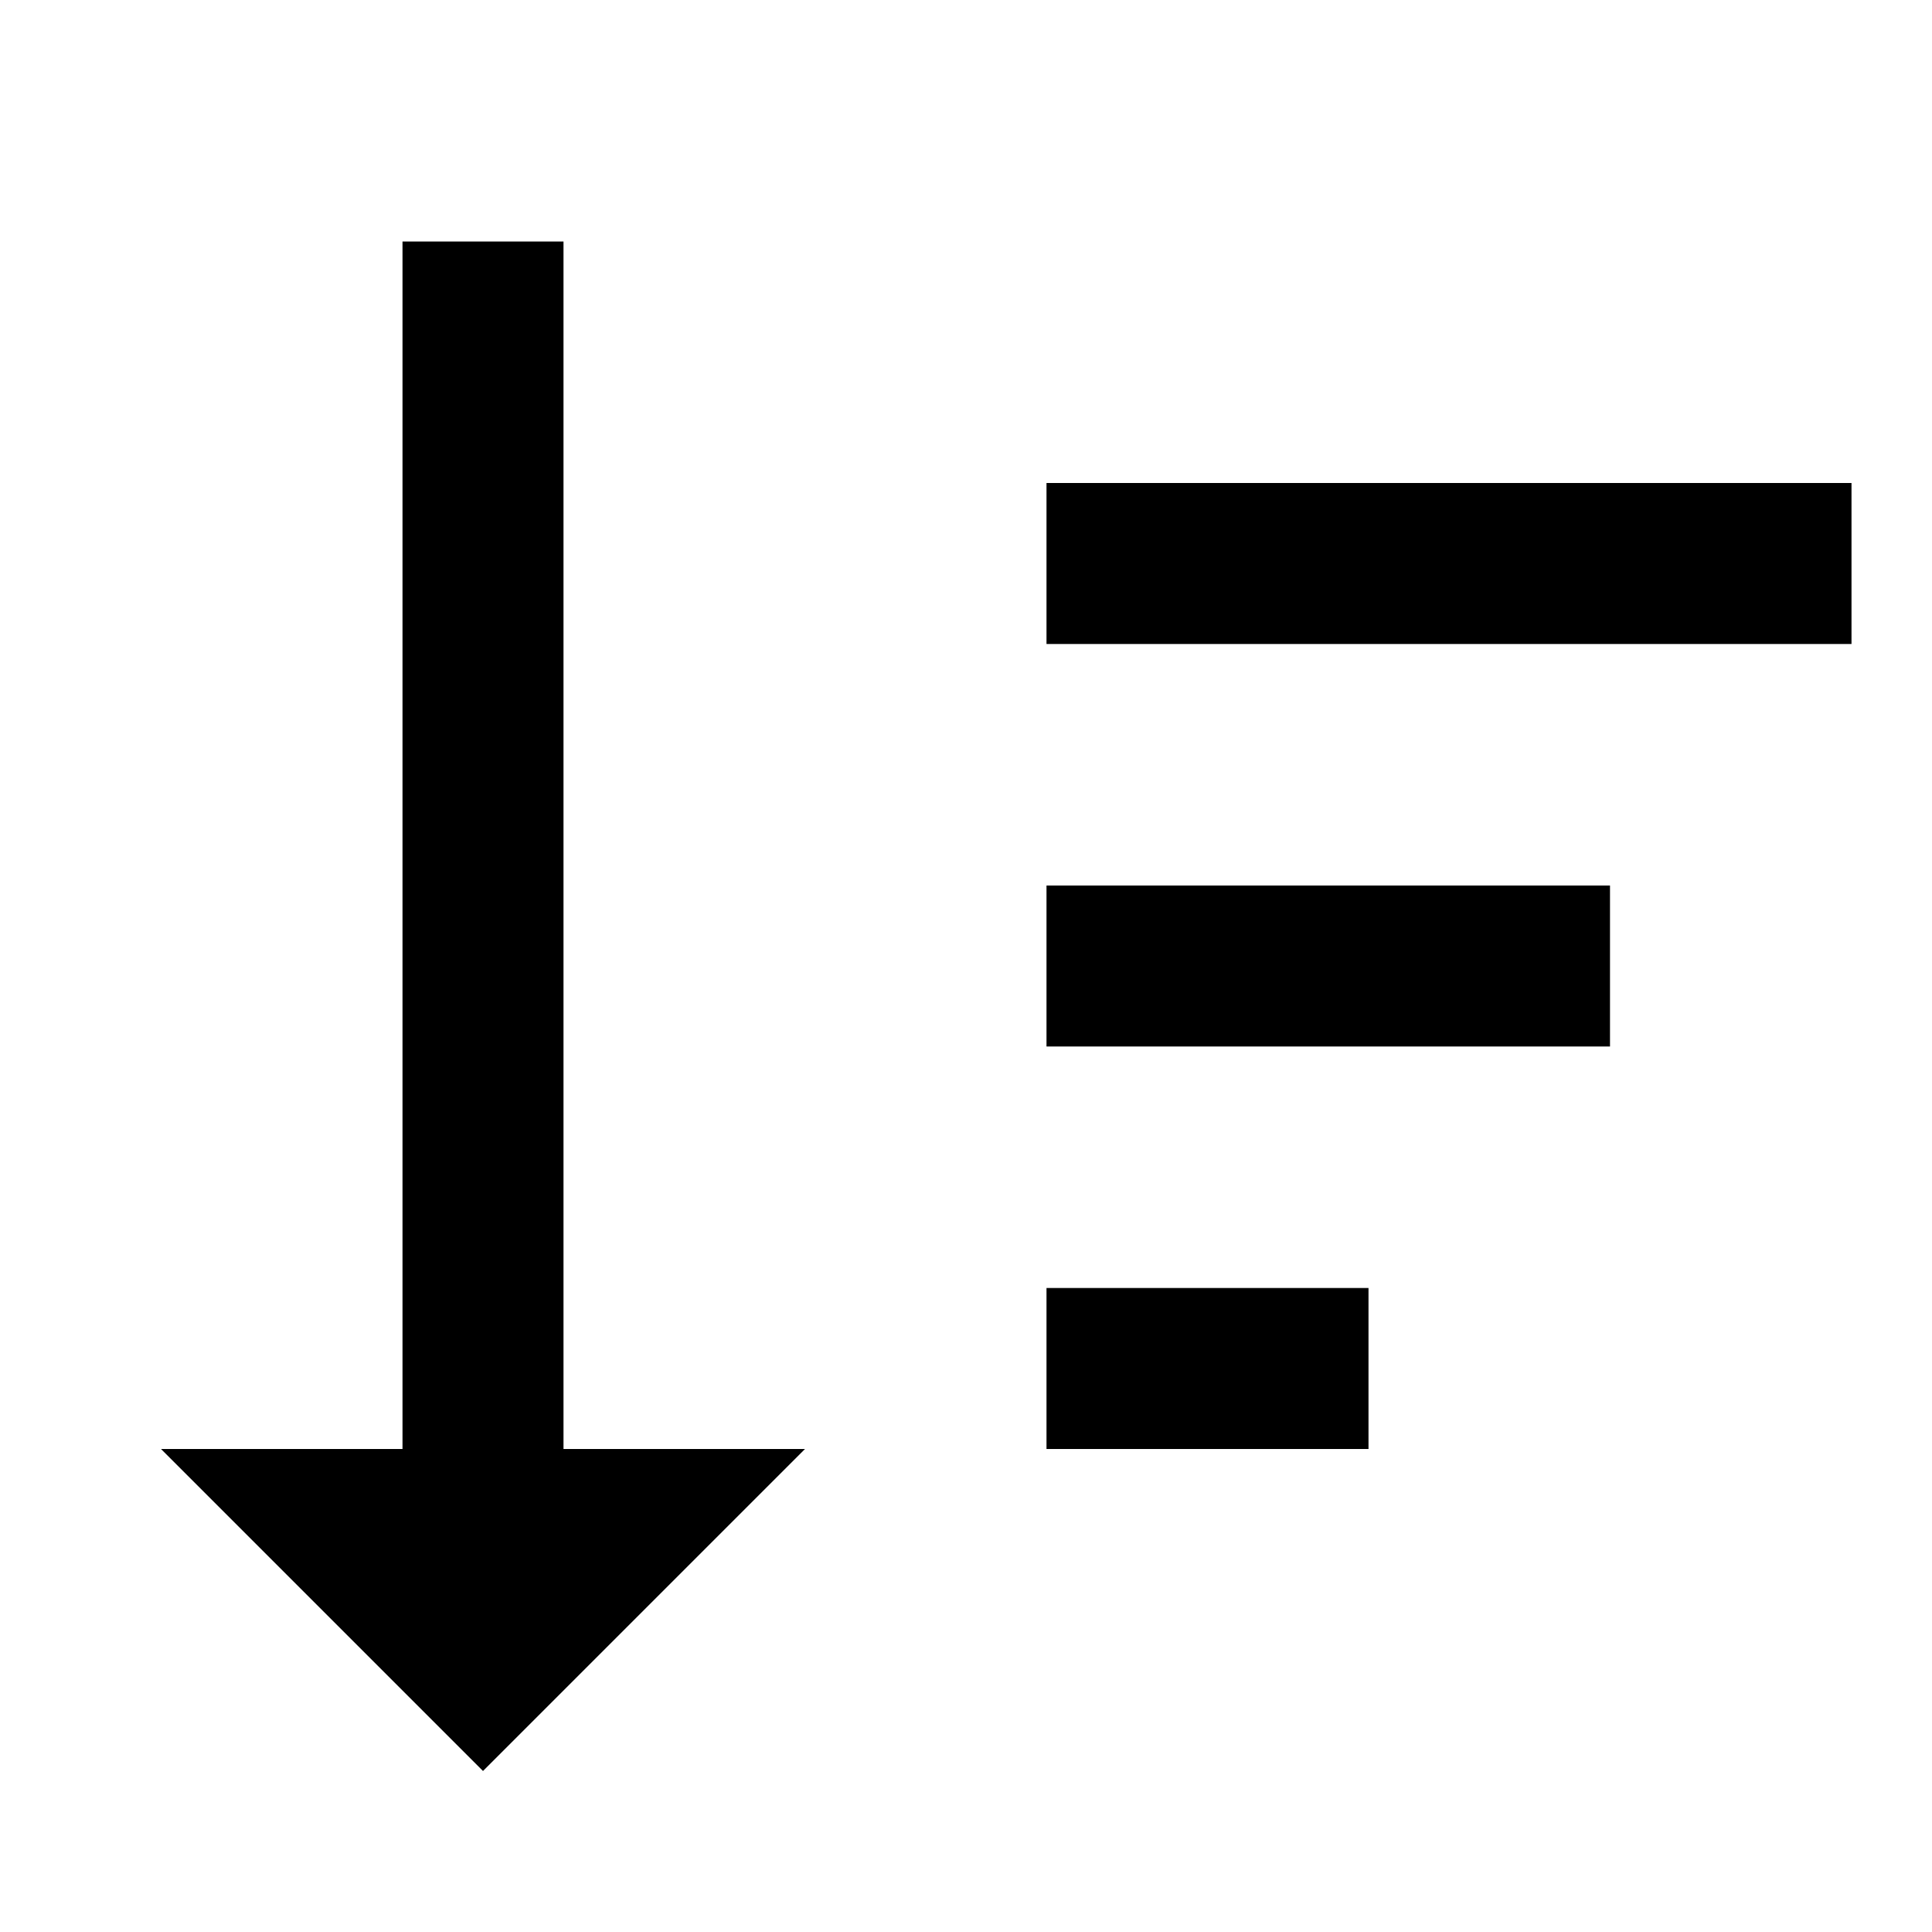
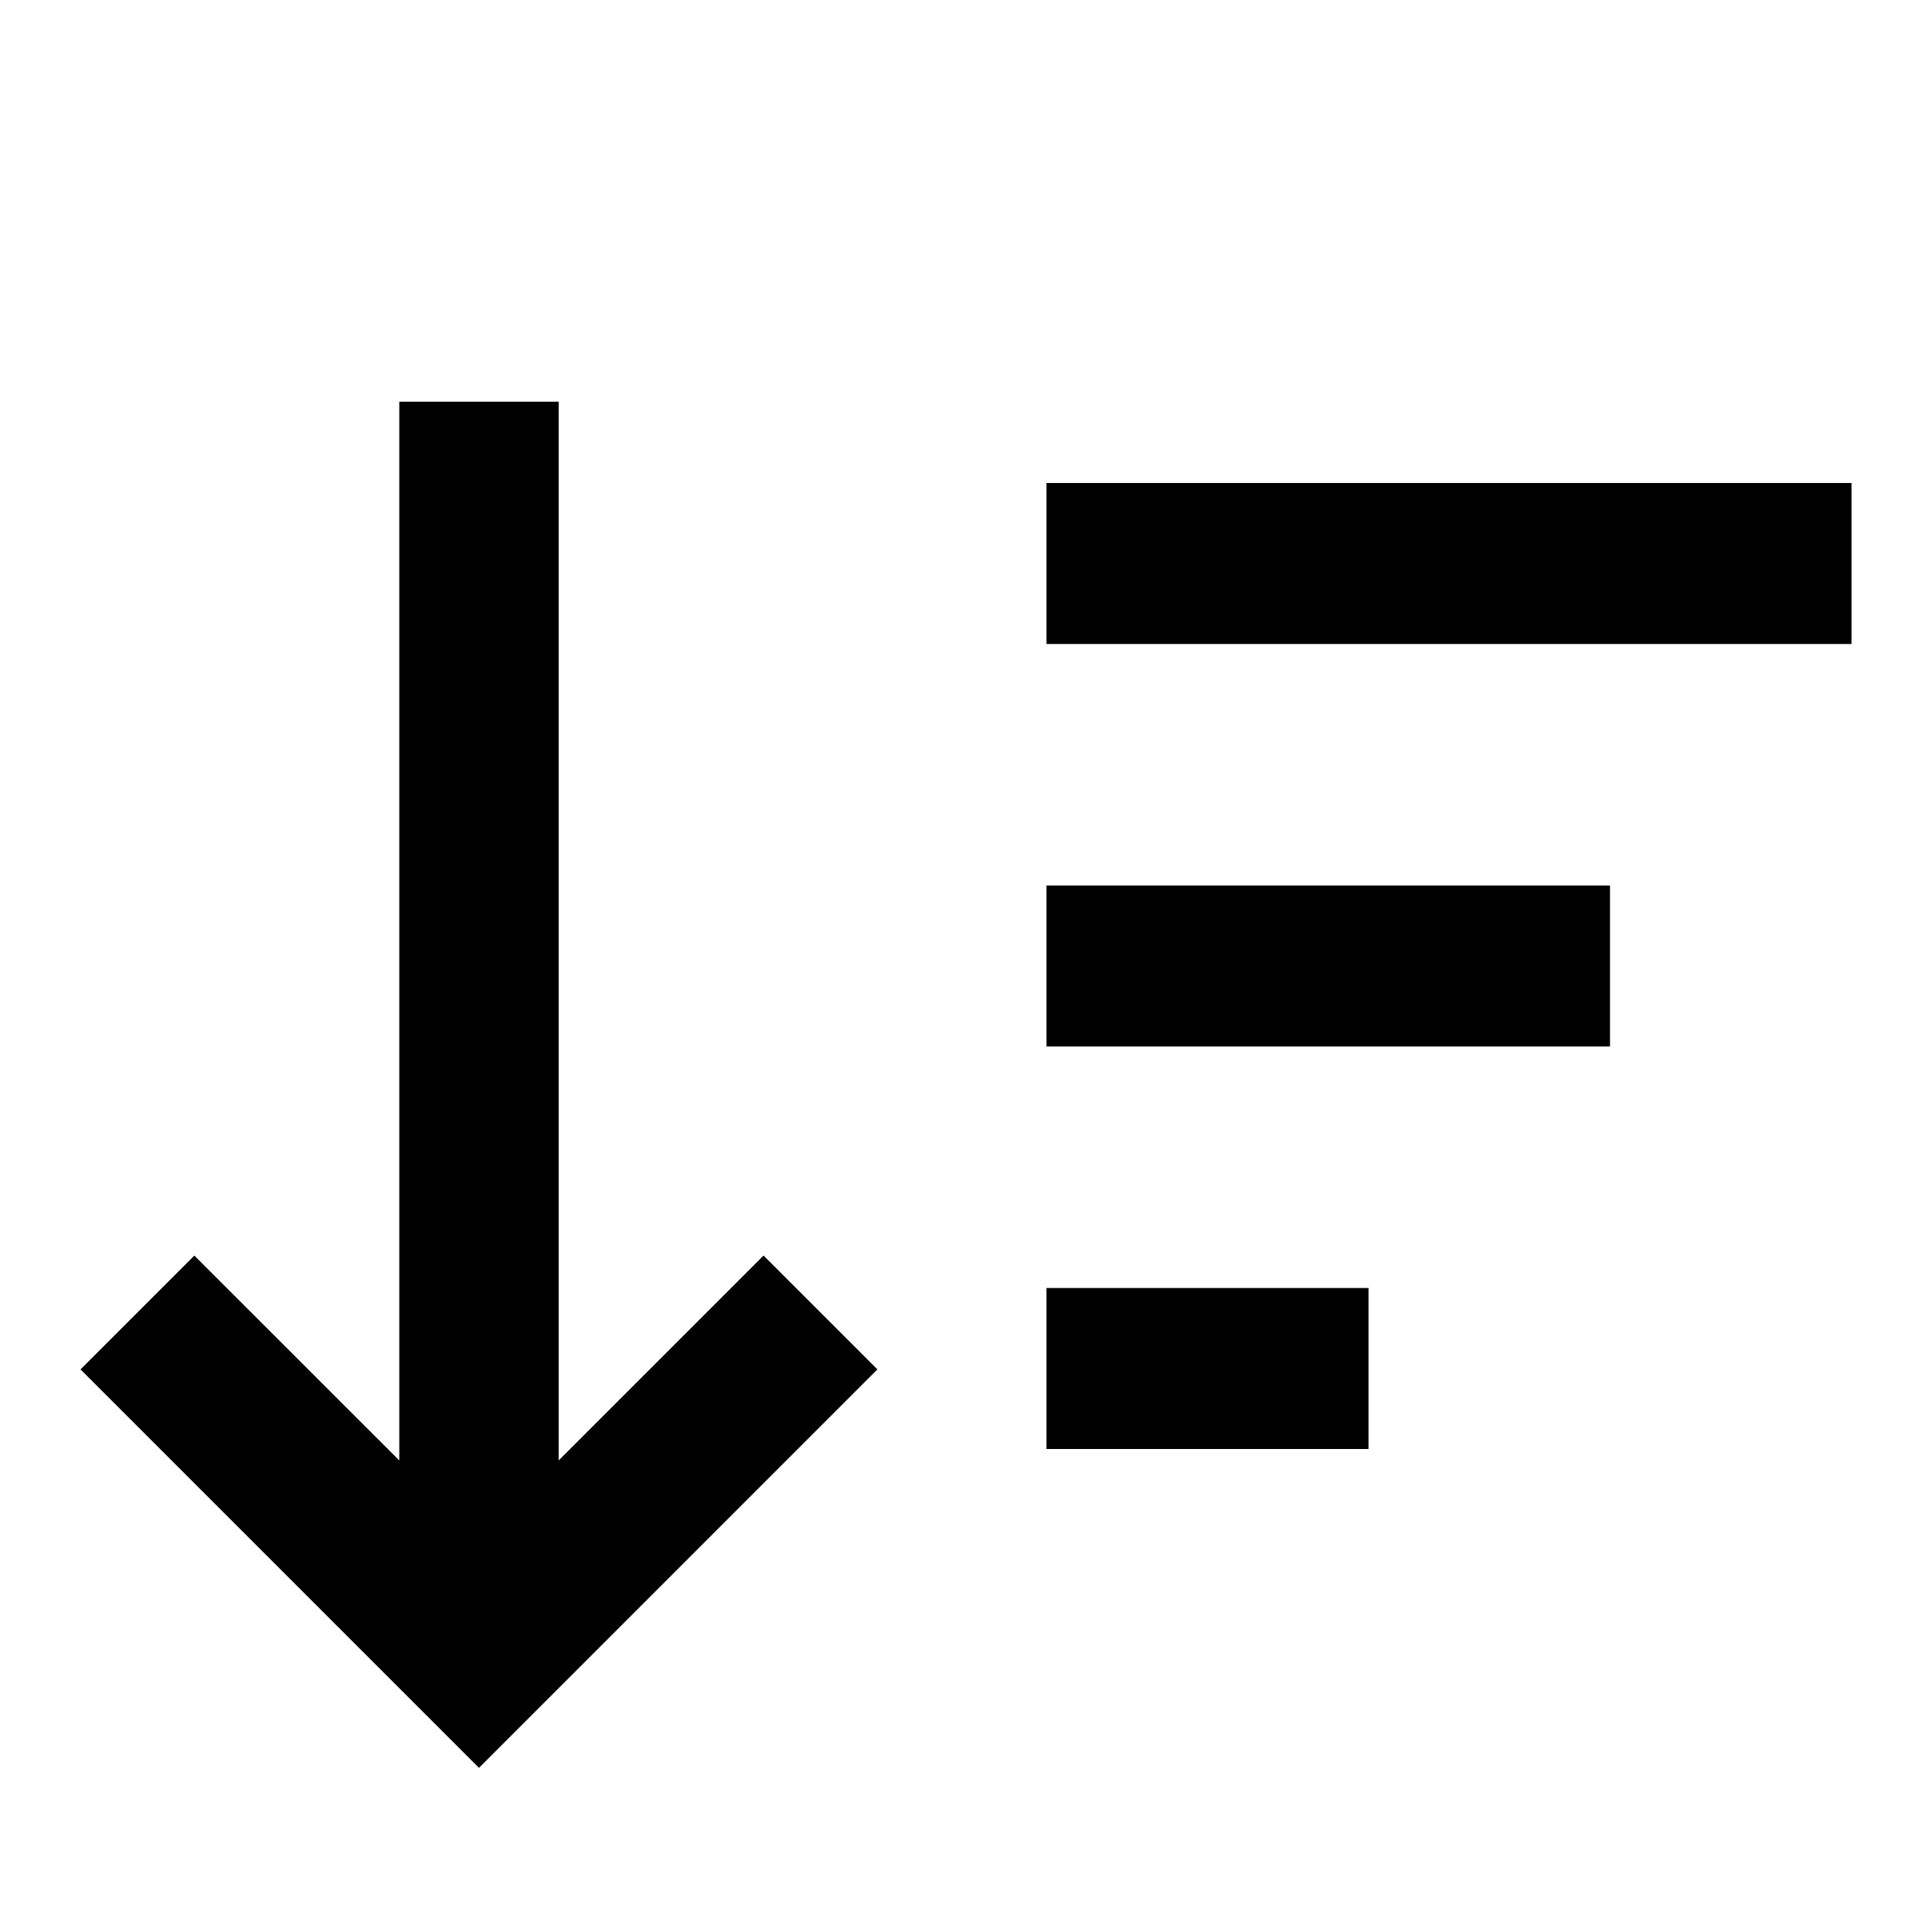
- <svg xmlns="http://www.w3.org/2000/svg" width="24" height="24" viewBox="0 0 24 24" fill="none">
-   <path d="M13 18H17V16H13V18ZM13 6V8H23V6H13ZM13 13H20V11H13V13Z" fill="black" />
-   <path d="M6 22L10 18L7 18L7 3L5 3L5 18L2 18L6 22Z" fill="black" />
+ <svg xmlns="http://www.w3.org/2000/svg" viewBox="0 0 24 24">
+   <path d="M13 18H17V16H13V18ZM13 6V8H23V6H13ZM13 13H20V11H13V13Z" />
+   <path d="M4.96 4.99L6.94 4.99V18.142L9.485 15.597L10.899 17.011L5.95 21.961L1 17.011L2.414 15.597L4.96 18.142V4.99Z" />
</svg>
